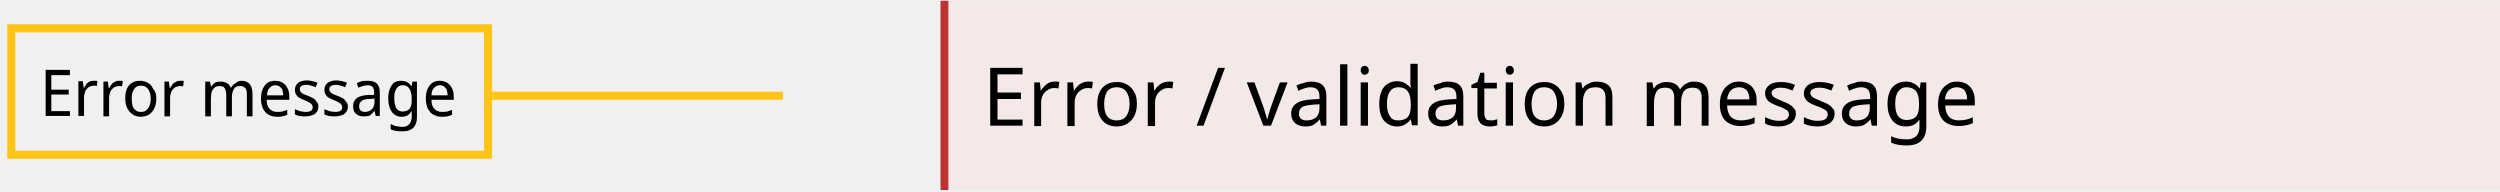
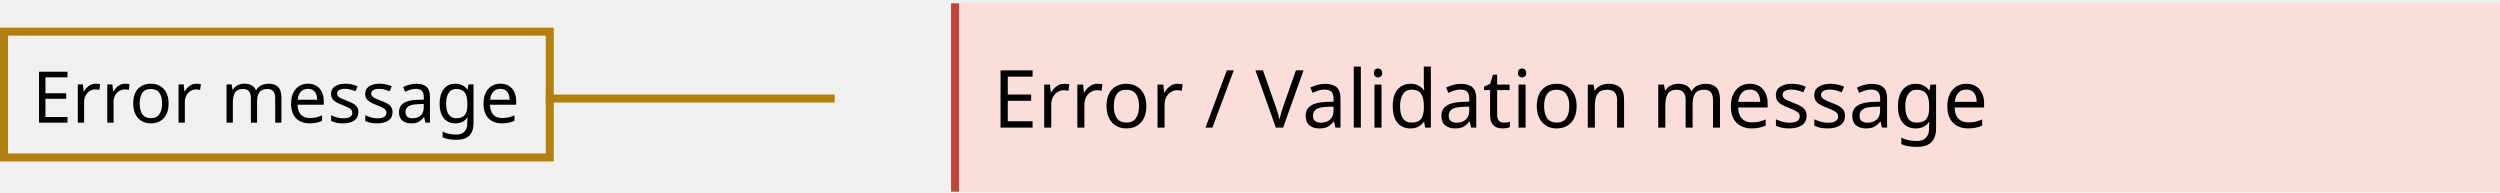
- <svg xmlns="http://www.w3.org/2000/svg" version="1.1" width="617" viewBox="0 0 618.8 47.4">
-   <style type="text/css">
- 	.st0{fill:#F3E9E8;}
- 	.st1{fill:#FFFFFF;filter:url(#Adobe_OpacityMaskFilter);}
- 	.st2{mask:url(#path-1-inside-1_8453_11847_00000083070528528670672380000011640734280883091610_);fill:#BC3331;}
- 	.st3{fill:none;stroke:#FFC418;stroke-width:2;}
- </style>
-   <path class="st0" d="M232.8,0.1h386v47h-386V0.1z" />
-   <path d="M253.1,31.1h-8V16.8h8v1.6h-6.2v4.5h5.8v1.6h-5.8v5.1h6.2V31.1z M261,20.2c0.2,0,0.4,0,0.6,0c0.2,0,0.4,0,0.6,0.1l-0.2,1.6 c-0.2,0-0.4-0.1-0.6-0.1c-0.2,0-0.4,0-0.6,0c-0.5,0-1.1,0.2-1.5,0.5c-0.5,0.3-0.9,0.7-1.2,1.3c-0.3,0.5-0.4,1.2-0.4,1.9v5.7H256 V20.4h1.4l0.2,2h0.1c0.3-0.6,0.8-1.1,1.3-1.5C259.6,20.4,260.2,20.2,261,20.2z M269.3,20.2c0.2,0,0.4,0,0.6,0c0.2,0,0.4,0,0.6,0.1 l-0.2,1.6c-0.2,0-0.4-0.1-0.6-0.1c-0.2,0-0.4,0-0.6,0c-0.5,0-1.1,0.2-1.5,0.5c-0.5,0.3-0.9,0.7-1.2,1.3c-0.3,0.5-0.4,1.2-0.4,1.9 v5.7h-1.8V20.4h1.4l0.2,2h0.1c0.3-0.6,0.8-1.1,1.3-1.5C267.9,20.4,268.5,20.2,269.3,20.2z M281.4,25.7c0,1.8-0.5,3.1-1.4,4.1 c-0.9,1-2.1,1.5-3.6,1.5c-0.9,0-1.8-0.2-2.5-0.6c-0.7-0.4-1.3-1.1-1.7-1.9c-0.4-0.8-0.6-1.9-0.6-3c0-1.8,0.4-3.1,1.3-4.1 c0.9-1,2.1-1.4,3.6-1.4c1,0,1.8,0.2,2.6,0.7c0.7,0.4,1.3,1.1,1.7,1.9C281.2,23.5,281.4,24.5,281.4,25.7z M273.3,25.7 c0,1.3,0.2,2.3,0.7,3c0.5,0.7,1.3,1.1,2.4,1.1c1.1,0,1.9-0.4,2.4-1.1c0.5-0.7,0.8-1.8,0.8-3s-0.3-2.3-0.8-3 c-0.5-0.7-1.3-1.1-2.4-1.1c-1.1,0-1.9,0.4-2.4,1.1C273.6,23.4,273.3,24.4,273.3,25.7z M289.2,20.2c0.2,0,0.4,0,0.6,0 c0.2,0,0.4,0,0.6,0.1l-0.2,1.6c-0.2,0-0.4-0.1-0.6-0.1c-0.2,0-0.4,0-0.6,0c-0.5,0-1.1,0.2-1.5,0.5c-0.5,0.3-0.9,0.7-1.2,1.3 c-0.3,0.5-0.4,1.2-0.4,1.9v5.7h-1.8V20.4h1.4l0.2,2h0.1c0.3-0.6,0.8-1.1,1.3-1.5S288.5,20.2,289.2,20.2z M303.2,16.8l-5.3,14.3h-1.7 l5.3-14.3H303.2z M312.7,31.1l-4.1-10.7h1.9l2.3,6.3c0.1,0.3,0.2,0.6,0.3,1s0.2,0.7,0.3,1c0.1,0.3,0.2,0.6,0.2,0.8h0.1 c0.1-0.2,0.1-0.5,0.2-0.8c0.1-0.3,0.2-0.7,0.3-1c0.1-0.4,0.2-0.7,0.3-1l2.3-6.3h1.9l-4.1,10.7H312.7z M324.5,20.2 c1.3,0,2.3,0.3,2.9,0.9c0.6,0.6,0.9,1.5,0.9,2.7v7.3h-1.3l-0.3-1.5h-0.1c-0.5,0.6-1,1-1.5,1.3c-0.5,0.3-1.2,0.4-2.1,0.4 c-1,0-1.8-0.3-2.4-0.8c-0.6-0.5-1-1.3-1-2.4c0-1.1,0.4-1.9,1.3-2.5c0.8-0.6,2.1-0.9,3.9-1l1.8-0.1V24c0-0.9-0.2-1.5-0.6-1.9 c-0.4-0.3-0.9-0.5-1.6-0.5c-0.6,0-1.1,0.1-1.6,0.3c-0.5,0.2-1,0.3-1.4,0.6l-0.5-1.3c0.5-0.3,1-0.5,1.7-0.6 C323.2,20.3,323.9,20.2,324.5,20.2z M325.1,25.9c-1.3,0.1-2.3,0.3-2.8,0.6c-0.5,0.4-0.8,0.9-0.8,1.6c0,0.6,0.2,1,0.5,1.3 c0.4,0.3,0.8,0.4,1.4,0.4c0.9,0,1.7-0.2,2.3-0.7c0.6-0.5,0.9-1.3,0.9-2.3v-1L325.1,25.9z M333.5,31.1h-1.8V15.9h1.8V31.1z M337.8,16.3c0.3,0,0.5,0.1,0.7,0.3c0.2,0.2,0.3,0.5,0.3,0.8c0,0.4-0.1,0.7-0.3,0.8c-0.2,0.2-0.4,0.3-0.7,0.3 c-0.3,0-0.5-0.1-0.7-0.3c-0.2-0.2-0.3-0.5-0.3-0.8c0-0.4,0.1-0.7,0.3-0.8C337.2,16.4,337.5,16.3,337.8,16.3z M338.6,20.4v10.7h-1.8 V20.4H338.6z M345.8,31.3c-1.3,0-2.4-0.5-3.2-1.4c-0.8-0.9-1.2-2.3-1.2-4.2c0-1.8,0.4-3.2,1.2-4.2c0.8-0.9,1.9-1.4,3.2-1.4 c0.8,0,1.5,0.2,2,0.5c0.5,0.3,1,0.7,1.3,1.1h0.1c0-0.2,0-0.4-0.1-0.8c0-0.3,0-0.6,0-0.8v-4.3h1.8v15.2h-1.4l-0.3-1.4h-0.1 c-0.3,0.5-0.7,0.8-1.3,1.2C347.3,31.1,346.7,31.3,345.8,31.3z M346.1,29.8c1.1,0,1.9-0.3,2.4-0.9c0.5-0.6,0.7-1.6,0.7-2.8v-0.3 c0-1.3-0.2-2.4-0.7-3.1c-0.4-0.7-1.3-1.1-2.4-1.1c-0.9,0-1.7,0.4-2.1,1.1c-0.5,0.7-0.7,1.8-0.7,3c0,1.3,0.2,2.3,0.7,3 C344.4,29.5,345.1,29.8,346.1,29.8z M358.4,20.2c1.3,0,2.3,0.3,2.9,0.9c0.6,0.6,0.9,1.5,0.9,2.7v7.3h-1.3l-0.3-1.5h-0.1 c-0.5,0.6-1,1-1.5,1.3c-0.5,0.3-1.2,0.4-2.1,0.4c-1,0-1.8-0.3-2.4-0.8c-0.6-0.5-1-1.3-1-2.4c0-1.1,0.4-1.9,1.3-2.5 c0.8-0.6,2.1-0.9,3.9-1l1.8-0.1V24c0-0.9-0.2-1.5-0.6-1.9c-0.4-0.3-0.9-0.5-1.6-0.5c-0.6,0-1.1,0.1-1.6,0.3c-0.5,0.2-1,0.3-1.4,0.6 l-0.5-1.3c0.5-0.3,1-0.5,1.7-0.6C357,20.3,357.7,20.2,358.4,20.2z M358.9,25.9c-1.3,0.1-2.3,0.3-2.8,0.6c-0.5,0.4-0.8,0.9-0.8,1.6 c0,0.6,0.2,1,0.5,1.3c0.4,0.3,0.8,0.4,1.4,0.4c0.9,0,1.7-0.2,2.3-0.7c0.6-0.5,0.9-1.3,0.9-2.3v-1L358.9,25.9z M369.1,29.8 c0.3,0,0.5,0,0.8-0.1c0.3-0.1,0.5-0.1,0.7-0.2V31c-0.2,0.1-0.5,0.2-0.8,0.2c-0.3,0.1-0.7,0.1-1,0.1c-0.6,0-1.1-0.1-1.6-0.3 c-0.5-0.2-0.8-0.5-1.1-1c-0.3-0.5-0.4-1.2-0.4-2v-6.2h-1.5v-0.8l1.5-0.7l0.7-2.3h1v2.5h3.1v1.4h-3.1v6.2c0,0.7,0.2,1.1,0.5,1.5 C368.2,29.7,368.6,29.8,369.1,29.8z M373.7,16.3c0.3,0,0.5,0.1,0.7,0.3c0.2,0.2,0.3,0.5,0.3,0.8c0,0.4-0.1,0.7-0.3,0.8 c-0.2,0.2-0.4,0.3-0.7,0.3c-0.3,0-0.5-0.1-0.7-0.3c-0.2-0.2-0.3-0.5-0.3-0.8c0-0.4,0.1-0.7,0.3-0.8 C373.1,16.4,373.4,16.3,373.7,16.3z M374.5,20.4v10.7h-1.8V20.4H374.5z M387.2,25.7c0,1.8-0.5,3.1-1.4,4.1c-0.9,1-2.1,1.5-3.6,1.5 c-0.9,0-1.8-0.2-2.5-0.6c-0.7-0.4-1.3-1.1-1.7-1.9c-0.4-0.8-0.6-1.9-0.6-3c0-1.8,0.4-3.1,1.3-4.1c0.9-1,2.1-1.4,3.6-1.4 c1,0,1.8,0.2,2.6,0.7c0.7,0.4,1.3,1.1,1.7,1.9C387,23.5,387.2,24.5,387.2,25.7z M379.1,25.7c0,1.3,0.2,2.3,0.7,3 c0.5,0.7,1.3,1.1,2.4,1.1c1.1,0,1.9-0.4,2.4-1.1c0.5-0.7,0.8-1.8,0.8-3s-0.3-2.3-0.8-3c-0.5-0.7-1.3-1.1-2.4-1.1 c-1.1,0-1.9,0.4-2.4,1.1C379.4,23.4,379.1,24.4,379.1,25.7z M395.2,20.2c1.3,0,2.2,0.3,2.9,0.9c0.7,0.6,1,1.6,1,3v7h-1.7v-6.9 c0-1.7-0.8-2.6-2.4-2.6c-1.2,0-2,0.3-2.5,1s-0.7,1.6-0.7,2.9v5.6H390V20.4h1.4l0.3,1.5h0.1c0.3-0.6,0.8-1,1.4-1.2 C393.9,20.3,394.5,20.2,395.2,20.2z M419.3,20.2c1.2,0,2.1,0.3,2.7,0.9c0.6,0.6,0.9,1.6,0.9,3v7h-1.7v-6.9c0-1.7-0.7-2.5-2.2-2.5 c-1,0-1.8,0.3-2.2,0.9c-0.4,0.6-0.7,1.5-0.7,2.6v5.9h-1.7v-6.9c0-1.7-0.7-2.5-2.2-2.5c-1.1,0-1.8,0.3-2.2,1 c-0.4,0.7-0.6,1.6-0.6,2.9v5.6h-1.8V20.4h1.4l0.3,1.5h0.1c0.3-0.6,0.8-1,1.3-1.2c0.6-0.3,1.2-0.4,1.8-0.4c1.7,0,2.8,0.6,3.3,1.8h0.1 c0.4-0.6,0.8-1.1,1.5-1.4C418,20.3,418.6,20.2,419.3,20.2z M430.4,20.2c0.9,0,1.7,0.2,2.4,0.6c0.7,0.4,1.2,1,1.5,1.7 c0.4,0.7,0.5,1.6,0.5,2.5v1.1h-7.3c0,1.2,0.3,2.1,0.9,2.8c0.6,0.6,1.4,0.9,2.5,0.9c0.7,0,1.3-0.1,1.8-0.2c0.5-0.1,1.1-0.3,1.6-0.6 v1.5c-0.5,0.2-1.1,0.4-1.6,0.5c-0.5,0.1-1.2,0.2-1.9,0.2c-1,0-1.9-0.2-2.7-0.6c-0.8-0.4-1.4-1-1.8-1.8c-0.4-0.8-0.6-1.8-0.6-3 c0-1.2,0.2-2.2,0.6-3c0.4-0.8,1-1.5,1.7-1.9C428.6,20.4,429.5,20.2,430.4,20.2z M430.4,21.6c-0.8,0-1.5,0.3-2,0.8 c-0.5,0.5-0.8,1.3-0.9,2.2h5.5c0-0.9-0.2-1.6-0.6-2.2C431.9,21.9,431.3,21.6,430.4,21.6z M444.5,28.1c0,1-0.4,1.8-1.2,2.4 c-0.8,0.5-1.8,0.8-3.1,0.8c-0.7,0-1.4-0.1-1.9-0.2c-0.5-0.1-1-0.3-1.4-0.5V29c0.4,0.2,0.9,0.4,1.5,0.6c0.6,0.2,1.2,0.3,1.9,0.3 c0.9,0,1.5-0.1,1.9-0.4c0.4-0.3,0.6-0.7,0.6-1.2c0-0.3-0.1-0.5-0.2-0.7c-0.1-0.2-0.4-0.4-0.8-0.6c-0.4-0.2-0.9-0.5-1.6-0.7 c-0.7-0.3-1.3-0.5-1.8-0.8c-0.5-0.3-0.9-0.6-1.1-1c-0.3-0.4-0.4-0.9-0.4-1.4c0-0.9,0.4-1.6,1.1-2.1c0.7-0.5,1.7-0.7,2.9-0.7 c0.7,0,1.3,0.1,1.8,0.2c0.6,0.1,1.1,0.3,1.6,0.5l-0.6,1.4c-0.5-0.2-0.9-0.3-1.4-0.5c-0.5-0.1-1-0.2-1.5-0.2c-0.7,0-1.3,0.1-1.7,0.4 c-0.4,0.2-0.6,0.5-0.6,0.9c0,0.3,0.1,0.5,0.3,0.8c0.2,0.2,0.5,0.4,0.9,0.6c0.4,0.2,1,0.4,1.6,0.7c0.7,0.3,1.3,0.5,1.7,0.8 c0.5,0.3,0.8,0.6,1.1,1C444.4,27.1,444.5,27.6,444.5,28.1z M454.1,28.1c0,1-0.4,1.8-1.2,2.4c-0.8,0.5-1.8,0.8-3.1,0.8 c-0.7,0-1.4-0.1-1.9-0.2c-0.5-0.1-1-0.3-1.4-0.5V29c0.4,0.2,0.9,0.4,1.5,0.6c0.6,0.2,1.2,0.3,1.9,0.3c0.9,0,1.5-0.1,1.9-0.4 c0.4-0.3,0.6-0.7,0.6-1.2c0-0.3-0.1-0.5-0.2-0.7c-0.1-0.2-0.4-0.4-0.8-0.6c-0.4-0.2-0.9-0.5-1.6-0.7c-0.7-0.3-1.3-0.5-1.8-0.8 c-0.5-0.3-0.9-0.6-1.1-1c-0.3-0.4-0.4-0.9-0.4-1.4c0-0.9,0.4-1.6,1.1-2.1c0.7-0.5,1.7-0.7,2.9-0.7c0.7,0,1.3,0.1,1.8,0.2 c0.6,0.1,1.1,0.3,1.6,0.5l-0.6,1.4c-0.5-0.2-0.9-0.3-1.4-0.5c-0.5-0.1-1-0.2-1.5-0.2c-0.7,0-1.3,0.1-1.7,0.4 c-0.4,0.2-0.6,0.5-0.6,0.9c0,0.3,0.1,0.5,0.3,0.8c0.2,0.2,0.5,0.4,0.9,0.6c0.4,0.2,1,0.4,1.6,0.7c0.7,0.3,1.3,0.5,1.7,0.8 c0.5,0.3,0.8,0.6,1.1,1C454,27.1,454.1,27.6,454.1,28.1z M460.8,20.2c1.3,0,2.3,0.3,2.9,0.9s0.9,1.5,0.9,2.7v7.3h-1.3l-0.3-1.5h-0.1 c-0.5,0.6-1,1-1.5,1.3c-0.5,0.3-1.2,0.4-2.1,0.4c-1,0-1.8-0.3-2.4-0.8c-0.6-0.5-1-1.3-1-2.4c0-1.1,0.4-1.9,1.3-2.5 c0.8-0.6,2.1-0.9,3.9-1l1.8-0.1V24c0-0.9-0.2-1.5-0.6-1.9c-0.4-0.3-0.9-0.5-1.6-0.5c-0.6,0-1.1,0.1-1.6,0.3c-0.5,0.2-1,0.3-1.4,0.6 l-0.5-1.3c0.5-0.3,1-0.5,1.7-0.6C459.4,20.3,460.1,20.2,460.8,20.2z M461.3,25.9c-1.3,0.1-2.3,0.3-2.8,0.6c-0.5,0.4-0.8,0.9-0.8,1.6 c0,0.6,0.2,1,0.5,1.3c0.4,0.3,0.8,0.4,1.4,0.4c0.9,0,1.7-0.2,2.3-0.7c0.6-0.5,0.9-1.3,0.9-2.3v-1L461.3,25.9z M471.7,20.2 c0.7,0,1.3,0.1,1.9,0.4c0.6,0.3,1.1,0.7,1.5,1.2h0.1l0.2-1.4h1.4v10.9c0,1.5-0.4,2.7-1.2,3.5c-0.8,0.8-2,1.2-3.6,1.2 c-1.6,0-2.9-0.2-3.9-0.7v-1.6c1.1,0.6,2.4,0.8,4,0.8c0.9,0,1.6-0.3,2.2-0.8c0.5-0.5,0.8-1.3,0.8-2.2V31c0-0.2,0-0.4,0-0.7 c0-0.3,0-0.5,0-0.6H475c-0.7,1.1-1.8,1.6-3.3,1.6c-1.4,0-2.5-0.5-3.3-1.5c-0.8-1-1.2-2.3-1.2-4.1c0-1.7,0.4-3.1,1.2-4.1 C469.3,20.7,470.3,20.2,471.7,20.2z M471.9,21.6c-0.9,0-1.6,0.4-2.1,1.1c-0.5,0.7-0.7,1.7-0.7,3s0.2,2.3,0.7,3c0.5,0.7,1.2,1,2.1,1 c1.1,0,1.9-0.3,2.4-0.9c0.5-0.6,0.7-1.5,0.7-2.8v-0.4c0-1.5-0.3-2.5-0.8-3.1C473.8,22,473,21.6,471.9,21.6z M484.4,20.2 c0.9,0,1.7,0.2,2.4,0.6c0.7,0.4,1.2,1,1.5,1.7c0.4,0.7,0.5,1.6,0.5,2.5v1.1h-7.3c0,1.2,0.3,2.1,0.9,2.8c0.6,0.6,1.4,0.9,2.5,0.9 c0.7,0,1.3-0.1,1.8-0.2c0.5-0.1,1.1-0.3,1.6-0.6v1.5c-0.5,0.2-1.1,0.4-1.6,0.5c-0.5,0.1-1.2,0.2-1.9,0.2c-1,0-1.9-0.2-2.7-0.6 c-0.8-0.4-1.4-1-1.8-1.8c-0.4-0.8-0.6-1.8-0.6-3c0-1.2,0.2-2.2,0.6-3c0.4-0.8,1-1.5,1.7-1.9C482.6,20.4,483.4,20.2,484.4,20.2z M484.3,21.6c-0.8,0-1.5,0.3-2,0.8c-0.5,0.5-0.8,1.3-0.9,2.2h5.5c0-0.9-0.2-1.6-0.6-2.2C485.9,21.9,485.2,21.6,484.3,21.6z" />
-   <defs>
-     <filter id="Adobe_OpacityMaskFilter" filterUnits="userSpaceOnUse" x="230.8" y="0.1" width="4" height="47">
-       <feColorMatrix type="matrix" values="1 0 0 0 0  0 1 0 0 0  0 0 1 0 0  0 0 0 1 0" />
-     </filter>
-   </defs>
-   <mask maskUnits="userSpaceOnUse" x="230.8" y="0.1" width="4" height="47" id="path-1-inside-1_8453_11847_00000083070528528670672380000011640734280883091610_">
-     <path class="st1" d="M232.8,0.1h386v47h-386V0.1z" />
+ <svg xmlns="http://www.w3.org/2000/svg" width="623" height="48" viewBox="0 0 623 48" fill="none">
+   <mask id="path-1-inside-1_8767_38615" fill="white">
+     <path d="M237 0.8H623V47.8H237V0.8Z" />
  </mask>
-   <path class="st2" d="M234.8,47.1v-47h-4v47H234.8z" />
-   <path d="M17.3,28.7h-6V17.3h6v1.3h-4.6v3.6H17v1.2h-4.3v4.1h4.6V28.7z M23.2,20c0.1,0,0.3,0,0.5,0c0.2,0,0.3,0,0.4,0.1L24,21.3 c-0.1,0-0.3-0.1-0.4-0.1c-0.1,0-0.3,0-0.4,0c-0.3,0-0.6,0.1-0.9,0.2c-0.3,0.1-0.5,0.3-0.8,0.6c-0.2,0.2-0.4,0.5-0.5,0.9 s-0.2,0.7-0.2,1.2v4.6h-1.4v-8.6h1.1l0.2,1.6h0.1c0.2-0.3,0.4-0.6,0.6-0.9c0.2-0.3,0.5-0.5,0.8-0.6C22.5,20,22.9,20,23.2,20z M29.5,20c0.1,0,0.3,0,0.5,0c0.2,0,0.3,0,0.4,0.1l-0.2,1.3c-0.1,0-0.3-0.1-0.4-0.1c-0.1,0-0.3,0-0.4,0c-0.3,0-0.6,0.1-0.9,0.2 c-0.3,0.1-0.5,0.3-0.8,0.6c-0.2,0.2-0.4,0.5-0.5,0.9c-0.1,0.4-0.2,0.7-0.2,1.2v4.6h-1.4v-8.6h1.1l0.2,1.6H27 c0.2-0.3,0.4-0.6,0.6-0.9c0.2-0.3,0.5-0.5,0.8-0.6C28.8,20,29.1,20,29.5,20z M38.7,24.4c0,0.7-0.1,1.3-0.3,1.9 c-0.2,0.5-0.4,1-0.8,1.4c-0.3,0.4-0.7,0.7-1.2,0.9c-0.5,0.2-1,0.3-1.6,0.3c-0.5,0-1-0.1-1.5-0.3c-0.4-0.2-0.8-0.5-1.2-0.9 c-0.3-0.4-0.6-0.8-0.8-1.4c-0.2-0.6-0.3-1.2-0.3-1.9c0-0.9,0.1-1.7,0.4-2.4c0.3-0.7,0.7-1.2,1.3-1.5c0.6-0.4,1.2-0.5,2-0.5 c0.7,0,1.4,0.2,1.9,0.5c0.6,0.3,1,0.8,1.3,1.5C38.5,22.6,38.7,23.4,38.7,24.4z M32.6,24.4c0,0.7,0.1,1.3,0.2,1.8 c0.2,0.5,0.4,0.9,0.8,1.1c0.3,0.3,0.8,0.4,1.3,0.4s1-0.1,1.3-0.4c0.3-0.3,0.6-0.6,0.8-1.1c0.2-0.5,0.3-1.1,0.3-1.8 c0-0.7-0.1-1.3-0.3-1.7c-0.2-0.5-0.4-0.8-0.8-1.1c-0.3-0.3-0.8-0.4-1.3-0.4c-0.8,0-1.4,0.3-1.7,0.9C32.8,22.6,32.6,23.4,32.6,24.4z M44.6,20c0.1,0,0.3,0,0.5,0c0.2,0,0.3,0,0.4,0.1l-0.2,1.3c-0.1,0-0.3-0.1-0.4-0.1c-0.1,0-0.3,0-0.4,0c-0.3,0-0.6,0.1-0.9,0.2 c-0.3,0.1-0.5,0.3-0.8,0.6c-0.2,0.2-0.4,0.5-0.5,0.9c-0.1,0.4-0.2,0.7-0.2,1.2v4.6h-1.4v-8.6h1.1l0.2,1.6h0.1 c0.2-0.3,0.4-0.6,0.6-0.9c0.2-0.3,0.5-0.5,0.8-0.6C43.9,20,44.2,20,44.6,20z M59.8,20c0.9,0,1.6,0.3,2,0.8c0.4,0.5,0.7,1.3,0.7,2.4 v5.6h-1.4v-5.5c0-0.7-0.1-1.2-0.4-1.5c-0.3-0.3-0.7-0.5-1.2-0.5c-0.8,0-1.3,0.2-1.6,0.7c-0.3,0.5-0.5,1.2-0.5,2.1v4.7H56v-5.5 c0-0.4-0.1-0.8-0.2-1.1c-0.1-0.3-0.3-0.5-0.5-0.7c-0.2-0.1-0.5-0.2-0.9-0.2c-0.5,0-1,0.1-1.3,0.4c-0.3,0.2-0.5,0.6-0.7,1 c-0.1,0.5-0.2,1-0.2,1.7v4.4h-1.4v-8.6H52l0.2,1.2h0.1c0.2-0.3,0.4-0.5,0.6-0.7c0.2-0.2,0.5-0.4,0.8-0.4c0.3-0.1,0.6-0.1,0.9-0.1 c0.6,0,1.1,0.1,1.6,0.4c0.4,0.2,0.7,0.6,0.9,1.1h0.1c0.3-0.5,0.6-0.9,1.1-1.1C58.8,20.1,59.3,20,59.8,20z M68.2,20 c0.7,0,1.3,0.2,1.8,0.5c0.5,0.3,0.9,0.8,1.2,1.4c0.3,0.6,0.4,1.3,0.4,2v0.8H66c0,1,0.2,1.7,0.7,2.2c0.4,0.5,1.1,0.8,1.8,0.8 c0.5,0,1,0,1.4-0.1c0.4-0.1,0.8-0.3,1.2-0.4v1.2c-0.4,0.2-0.8,0.3-1.2,0.4c-0.4,0.1-0.9,0.1-1.4,0.1c-0.8,0-1.4-0.2-2-0.5 c-0.6-0.3-1-0.8-1.4-1.5c-0.3-0.7-0.5-1.5-0.5-2.4c0-0.9,0.1-1.7,0.4-2.4c0.3-0.7,0.7-1.2,1.2-1.6C66.8,20.1,67.4,20,68.2,20z M68.2,21.1c-0.6,0-1.1,0.2-1.5,0.7c-0.4,0.4-0.6,1-0.6,1.8h4c0-0.5-0.1-0.9-0.2-1.3c-0.1-0.4-0.4-0.6-0.6-0.8 C68.9,21.2,68.6,21.1,68.2,21.1z M78.8,26.3c0,0.6-0.1,1-0.4,1.4c-0.3,0.4-0.6,0.7-1.1,0.8c-0.5,0.2-1.1,0.3-1.7,0.3 c-0.6,0-1.1,0-1.5-0.1c-0.4-0.1-0.8-0.2-1.1-0.4V27c0.3,0.2,0.7,0.3,1.2,0.5c0.5,0.1,0.9,0.2,1.4,0.2c0.7,0,1.1-0.1,1.4-0.3 c0.3-0.2,0.4-0.5,0.4-0.9c0-0.2-0.1-0.4-0.2-0.6c-0.1-0.2-0.3-0.3-0.6-0.5c-0.3-0.2-0.7-0.4-1.2-0.6c-0.5-0.2-1-0.4-1.3-0.6 c-0.4-0.2-0.6-0.5-0.8-0.8c-0.2-0.3-0.3-0.7-0.3-1.2c0-0.7,0.3-1.3,0.8-1.7c0.6-0.4,1.3-0.6,2.2-0.6c0.5,0,0.9,0.1,1.4,0.2 c0.4,0.1,0.8,0.2,1.2,0.4l-0.5,1.1c-0.2-0.1-0.5-0.2-0.7-0.3c-0.2-0.1-0.5-0.1-0.8-0.2c-0.2-0.1-0.5-0.1-0.8-0.1 c-0.5,0-0.9,0.1-1.2,0.3c-0.3,0.2-0.4,0.4-0.4,0.8c0,0.2,0.1,0.4,0.2,0.6c0.1,0.2,0.3,0.3,0.6,0.5c0.3,0.2,0.7,0.3,1.2,0.5 c0.5,0.2,0.9,0.4,1.3,0.6c0.4,0.2,0.6,0.5,0.8,0.8C78.7,25.5,78.8,25.9,78.8,26.3z M86.1,26.3c0,0.6-0.1,1-0.4,1.4 c-0.3,0.4-0.6,0.7-1.1,0.8c-0.5,0.2-1.1,0.3-1.7,0.3c-0.6,0-1.1,0-1.5-0.1c-0.4-0.1-0.8-0.2-1.1-0.4V27c0.3,0.2,0.7,0.3,1.2,0.5 c0.5,0.1,0.9,0.2,1.4,0.2c0.7,0,1.1-0.1,1.4-0.3c0.3-0.2,0.4-0.5,0.4-0.9c0-0.2-0.1-0.4-0.2-0.6c-0.1-0.2-0.3-0.3-0.6-0.5 c-0.3-0.2-0.7-0.4-1.2-0.6c-0.5-0.2-1-0.4-1.3-0.6c-0.4-0.2-0.6-0.5-0.8-0.8c-0.2-0.3-0.3-0.7-0.3-1.2c0-0.7,0.3-1.3,0.8-1.7 c0.6-0.4,1.3-0.6,2.2-0.6c0.5,0,0.9,0.1,1.4,0.2c0.4,0.1,0.8,0.2,1.2,0.4l-0.5,1.1c-0.2-0.1-0.5-0.2-0.7-0.3 c-0.2-0.1-0.5-0.1-0.8-0.2c-0.2-0.1-0.5-0.1-0.8-0.1c-0.5,0-0.9,0.1-1.2,0.3c-0.3,0.2-0.4,0.4-0.4,0.8c0,0.2,0.1,0.4,0.2,0.6 c0.1,0.2,0.3,0.3,0.6,0.5c0.3,0.2,0.7,0.3,1.2,0.5c0.5,0.2,0.9,0.4,1.3,0.6c0.4,0.2,0.6,0.5,0.8,0.8C86,25.5,86.1,25.9,86.1,26.3z M91.1,20c1,0,1.7,0.2,2.2,0.7c0.5,0.5,0.7,1.2,0.7,2.2v5.8h-1l-0.3-1.2h-0.1c-0.2,0.3-0.5,0.6-0.7,0.8c-0.2,0.2-0.5,0.4-0.8,0.4 c-0.3,0.1-0.7,0.1-1.2,0.1c-0.5,0-0.9-0.1-1.3-0.3c-0.4-0.2-0.7-0.5-0.9-0.8c-0.2-0.4-0.3-0.9-0.3-1.4c0-0.9,0.3-1.5,0.9-2 c0.6-0.5,1.6-0.7,2.9-0.8l1.4,0V23c0-0.7-0.1-1.2-0.4-1.5c-0.3-0.3-0.7-0.4-1.2-0.4c-0.4,0-0.8,0.1-1.2,0.2 c-0.4,0.1-0.7,0.3-1.1,0.4l-0.4-1.1c0.4-0.2,0.8-0.4,1.3-0.5C90,20,90.6,20,91.1,20z M91.5,24.5c-1,0-1.7,0.2-2,0.5 c-0.4,0.3-0.6,0.7-0.6,1.3c0,0.5,0.1,0.8,0.4,1.1c0.3,0.2,0.6,0.3,1,0.3c0.7,0,1.2-0.2,1.7-0.6c0.4-0.4,0.7-1,0.7-1.9v-0.8 L91.5,24.5z M99.3,20c0.5,0,1,0.1,1.4,0.3c0.4,0.2,0.8,0.5,1.1,1h0.1l0.2-1.1h1.1v8.7c0,0.8-0.1,1.5-0.4,2c-0.3,0.6-0.7,1-1.2,1.2 c-0.5,0.3-1.2,0.4-2,0.4c-0.6,0-1.1,0-1.6-0.1c-0.5-0.1-0.9-0.2-1.3-0.4v-1.3c0.3,0.1,0.6,0.3,0.9,0.4c0.3,0.1,0.7,0.2,1,0.2 c0.4,0.1,0.7,0.1,1.1,0.1c0.7,0,1.2-0.2,1.6-0.7c0.4-0.4,0.6-1,0.6-1.8v-0.3c0-0.1,0-0.3,0-0.5c0-0.2,0-0.4,0-0.5h-0.1 c-0.3,0.4-0.6,0.8-1,1c-0.4,0.2-0.9,0.3-1.4,0.3c-1,0-1.8-0.4-2.4-1.2c-0.6-0.8-0.9-1.9-0.9-3.3c0-0.9,0.1-1.7,0.4-2.4 c0.3-0.7,0.6-1.2,1.1-1.6C98.1,20.1,98.7,20,99.3,20z M99.6,21.1c-0.4,0-0.8,0.1-1.1,0.4c-0.3,0.3-0.5,0.6-0.7,1.1 c-0.2,0.5-0.2,1.1-0.2,1.8c0,1.1,0.2,1.9,0.5,2.4c0.4,0.6,0.9,0.8,1.6,0.8c0.4,0,0.7-0.1,1-0.2c0.3-0.1,0.5-0.3,0.7-0.5 c0.2-0.2,0.3-0.6,0.4-0.9c0.1-0.4,0.1-0.8,0.1-1.3v-0.3c0-0.8-0.1-1.4-0.3-1.9c-0.2-0.5-0.4-0.8-0.8-1.1 C100.5,21.2,100.1,21.1,99.6,21.1z M108.9,20c0.7,0,1.3,0.2,1.8,0.5c0.5,0.3,0.9,0.8,1.2,1.4c0.3,0.6,0.4,1.3,0.4,2v0.8h-5.5 c0,1,0.2,1.7,0.7,2.2c0.4,0.5,1.1,0.8,1.8,0.8c0.5,0,1,0,1.4-0.1c0.4-0.1,0.8-0.3,1.2-0.4v1.2c-0.4,0.2-0.8,0.3-1.2,0.4 c-0.4,0.1-0.9,0.1-1.4,0.1c-0.8,0-1.4-0.2-2-0.5c-0.6-0.3-1-0.8-1.4-1.5c-0.3-0.7-0.5-1.5-0.5-2.4c0-0.9,0.1-1.7,0.4-2.4 c0.3-0.7,0.7-1.2,1.2-1.6C107.6,20.1,108.2,20,108.9,20z M108.9,21.1c-0.6,0-1.1,0.2-1.5,0.7c-0.4,0.4-0.6,1-0.6,1.8h4 c0-0.5-0.1-0.9-0.2-1.3c-0.1-0.4-0.4-0.6-0.6-0.8C109.7,21.2,109.3,21.1,108.9,21.1z" />
-   <rect x="2.8" y="7" class="st3" width="118" height="31.3" />
-   <line class="st3" x1="193.8" y1="23.7" x2="121.8" y2="23.7" />
+   <path d="M237 0.8H623V47.8H237V0.8Z" fill="#FBDDDA" />
+   <path d="M257.318 31.8H249.338V17.52H257.318V19.1H251.138V23.56H256.958V25.12H251.138V30.22H257.318V31.8ZM265.212 20.88C265.412 20.88 265.625 20.893 265.852 20.92C266.092 20.933 266.298 20.96 266.472 21L266.252 22.62C266.078 22.58 265.885 22.547 265.672 22.52C265.472 22.493 265.278 22.48 265.092 22.48C264.545 22.48 264.032 22.633 263.552 22.94C263.072 23.233 262.685 23.653 262.392 24.2C262.112 24.733 261.972 25.36 261.972 26.08V31.8H260.212V21.08H261.652L261.852 23.04H261.932C262.278 22.453 262.725 21.947 263.272 21.52C263.818 21.093 264.465 20.88 265.212 20.88ZM273.473 20.88C273.673 20.88 273.887 20.893 274.113 20.92C274.353 20.933 274.56 20.96 274.733 21L274.513 22.62C274.34 22.58 274.147 22.547 273.933 22.52C273.733 22.493 273.54 22.48 273.353 22.48C272.807 22.48 272.293 22.633 271.813 22.94C271.333 23.233 270.947 23.653 270.653 24.2C270.373 24.733 270.233 25.36 270.233 26.08V31.8H268.473V21.08H269.913L270.113 23.04H270.193C270.54 22.453 270.987 21.947 271.533 21.52C272.08 21.093 272.727 20.88 273.473 20.88ZM285.665 26.42C285.665 28.193 285.211 29.567 284.305 30.54C283.411 31.513 282.198 32 280.665 32C279.718 32 278.871 31.787 278.125 31.36C277.391 30.92 276.811 30.287 276.385 29.46C275.958 28.62 275.745 27.607 275.745 26.42C275.745 24.646 276.191 23.28 277.085 22.32C277.978 21.36 279.191 20.88 280.725 20.88C281.698 20.88 282.551 21.1 283.285 21.54C284.031 21.966 284.611 22.593 285.025 23.42C285.451 24.233 285.665 25.233 285.665 26.42ZM277.565 26.42C277.565 27.686 277.811 28.693 278.305 29.44C278.811 30.173 279.611 30.54 280.705 30.54C281.785 30.54 282.578 30.173 283.085 29.44C283.591 28.693 283.845 27.686 283.845 26.42C283.845 25.153 283.591 24.16 283.085 23.44C282.578 22.72 281.778 22.36 280.685 22.36C279.591 22.36 278.798 22.72 278.305 23.44C277.811 24.16 277.565 25.153 277.565 26.42ZM293.454 20.88C293.654 20.88 293.867 20.893 294.094 20.92C294.334 20.933 294.541 20.96 294.714 21L294.494 22.62C294.321 22.58 294.127 22.547 293.914 22.52C293.714 22.493 293.521 22.48 293.334 22.48C292.787 22.48 292.274 22.633 291.794 22.94C291.314 23.233 290.927 23.653 290.634 24.2C290.354 24.733 290.214 25.36 290.214 26.08V31.8H288.454V21.08H289.894L290.094 23.04H290.174C290.521 22.453 290.967 21.947 291.514 21.52C292.061 21.093 292.707 20.88 293.454 20.88ZM307.451 17.52L302.131 31.8H300.411L305.731 17.52H307.451ZM324.848 17.52L319.748 31.8H317.948L312.848 17.52H314.728L317.948 26.68C318.161 27.267 318.341 27.82 318.488 28.34C318.634 28.846 318.754 29.333 318.848 29.8C318.941 29.333 319.061 28.84 319.208 28.32C319.354 27.8 319.534 27.24 319.748 26.64L322.948 17.52H324.848ZM330.209 20.9C331.516 20.9 332.483 21.186 333.109 21.76C333.736 22.333 334.049 23.247 334.049 24.5V31.8H332.769L332.429 30.28H332.349C331.883 30.866 331.389 31.3 330.869 31.58C330.363 31.86 329.656 32 328.749 32C327.776 32 326.969 31.747 326.329 31.24C325.689 30.72 325.369 29.913 325.369 28.82C325.369 27.753 325.789 26.933 326.629 26.36C327.469 25.773 328.763 25.453 330.509 25.4L332.329 25.34V24.7C332.329 23.806 332.136 23.186 331.749 22.84C331.363 22.493 330.816 22.32 330.109 22.32C329.549 22.32 329.016 22.407 328.509 22.58C328.003 22.74 327.529 22.927 327.089 23.14L326.549 21.82C327.016 21.567 327.569 21.353 328.209 21.18C328.849 20.993 329.516 20.9 330.209 20.9ZM330.729 26.62C329.396 26.673 328.469 26.887 327.949 27.26C327.443 27.633 327.189 28.16 327.189 28.84C327.189 29.44 327.369 29.88 327.729 30.16C328.103 30.44 328.576 30.58 329.149 30.58C330.056 30.58 330.809 30.333 331.409 29.84C332.009 29.333 332.309 28.56 332.309 27.52V26.56L330.729 26.62ZM339.12 31.8H337.36V16.6H339.12V31.8ZM343.416 17.06C343.683 17.06 343.916 17.153 344.116 17.34C344.33 17.513 344.436 17.793 344.436 18.18C344.436 18.553 344.33 18.833 344.116 19.02C343.916 19.206 343.683 19.3 343.416 19.3C343.123 19.3 342.876 19.206 342.676 19.02C342.476 18.833 342.376 18.553 342.376 18.18C342.376 17.793 342.476 17.513 342.676 17.34C342.876 17.153 343.123 17.06 343.416 17.06ZM344.276 21.08V31.8H342.516V21.08H344.276ZM351.473 32C350.139 32 349.073 31.54 348.273 30.62C347.473 29.686 347.073 28.3 347.073 26.46C347.073 24.62 347.473 23.233 348.273 22.3C349.086 21.353 350.159 20.88 351.493 20.88C352.319 20.88 352.993 21.033 353.513 21.34C354.046 21.646 354.479 22.02 354.813 22.46H354.933C354.919 22.287 354.893 22.033 354.853 21.7C354.826 21.353 354.813 21.08 354.813 20.88V16.6H356.573V31.8H355.153L354.893 30.36H354.813C354.493 30.813 354.066 31.2 353.533 31.52C352.999 31.84 352.313 32 351.473 32ZM351.753 30.54C352.886 30.54 353.679 30.233 354.133 29.62C354.599 28.993 354.833 28.053 354.833 26.8V26.48C354.833 25.146 354.613 24.127 354.173 23.42C353.733 22.7 352.919 22.34 351.733 22.34C350.786 22.34 350.073 22.72 349.593 23.48C349.126 24.227 348.893 25.233 348.893 26.5C348.893 27.78 349.126 28.773 349.593 29.48C350.073 30.186 350.793 30.54 351.753 30.54ZM364.037 20.9C365.344 20.9 366.311 21.186 366.937 21.76C367.564 22.333 367.877 23.247 367.877 24.5V31.8H366.597L366.257 30.28H366.177C365.711 30.866 365.217 31.3 364.697 31.58C364.191 31.86 363.484 32 362.577 32C361.604 32 360.797 31.747 360.157 31.24C359.517 30.72 359.197 29.913 359.197 28.82C359.197 27.753 359.617 26.933 360.457 26.36C361.297 25.773 362.591 25.453 364.337 25.4L366.157 25.34V24.7C366.157 23.806 365.964 23.186 365.577 22.84C365.191 22.493 364.644 22.32 363.937 22.32C363.377 22.32 362.844 22.407 362.337 22.58C361.831 22.74 361.357 22.927 360.917 23.14L360.377 21.82C360.844 21.567 361.397 21.353 362.037 21.18C362.677 20.993 363.344 20.9 364.037 20.9ZM364.557 26.62C363.224 26.673 362.297 26.887 361.777 27.26C361.271 27.633 361.017 28.16 361.017 28.84C361.017 29.44 361.197 29.88 361.557 30.16C361.931 30.44 362.404 30.58 362.977 30.58C363.884 30.58 364.637 30.333 365.237 29.84C365.837 29.333 366.137 28.56 366.137 27.52V26.56L364.557 26.62ZM374.768 30.56C375.035 30.56 375.308 30.54 375.588 30.5C375.868 30.447 376.095 30.393 376.268 30.34V31.68C376.082 31.773 375.815 31.846 375.468 31.9C375.122 31.966 374.788 32 374.468 32C373.908 32 373.388 31.907 372.908 31.72C372.442 31.52 372.062 31.18 371.768 30.7C371.475 30.22 371.328 29.547 371.328 28.68V22.44H369.808V21.6L371.348 20.9L372.048 18.62H373.088V21.08H376.188V22.44H373.088V28.64C373.088 29.293 373.242 29.78 373.548 30.1C373.868 30.407 374.275 30.56 374.768 30.56ZM379.315 17.06C379.582 17.06 379.815 17.153 380.015 17.34C380.228 17.513 380.335 17.793 380.335 18.18C380.335 18.553 380.228 18.833 380.015 19.02C379.815 19.206 379.582 19.3 379.315 19.3C379.022 19.3 378.775 19.206 378.575 19.02C378.375 18.833 378.275 18.553 378.275 18.18C378.275 17.793 378.375 17.513 378.575 17.34C378.775 17.153 379.022 17.06 379.315 17.06ZM380.175 21.08V31.8H378.415V21.08H380.175ZM392.891 26.42C392.891 28.193 392.438 29.567 391.531 30.54C390.638 31.513 389.424 32 387.891 32C386.944 32 386.098 31.787 385.351 31.36C384.618 30.92 384.038 30.287 383.611 29.46C383.184 28.62 382.971 27.607 382.971 26.42C382.971 24.646 383.418 23.28 384.311 22.32C385.204 21.36 386.418 20.88 387.951 20.88C388.924 20.88 389.778 21.1 390.511 21.54C391.258 21.966 391.838 22.593 392.251 23.42C392.678 24.233 392.891 25.233 392.891 26.42ZM384.791 26.42C384.791 27.686 385.038 28.693 385.531 29.44C386.038 30.173 386.838 30.54 387.931 30.54C389.011 30.54 389.804 30.173 390.311 29.44C390.818 28.693 391.071 27.686 391.071 26.42C391.071 25.153 390.818 24.16 390.311 23.44C389.804 22.72 389.004 22.36 387.911 22.36C386.818 22.36 386.024 22.72 385.531 23.44C385.038 24.16 384.791 25.153 384.791 26.42ZM400.84 20.88C402.12 20.88 403.087 21.193 403.74 21.82C404.394 22.433 404.72 23.433 404.72 24.82V31.8H402.98V24.94C402.98 23.22 402.18 22.36 400.58 22.36C399.394 22.36 398.574 22.693 398.12 23.36C397.667 24.026 397.44 24.986 397.44 26.24V31.8H395.68V21.08H397.1L397.36 22.54H397.46C397.807 21.98 398.287 21.567 398.9 21.3C399.514 21.02 400.16 20.88 400.84 20.88ZM424.999 20.88C426.212 20.88 427.119 21.193 427.719 21.82C428.319 22.433 428.619 23.433 428.619 24.82V31.8H426.879V24.9C426.879 23.206 426.152 22.36 424.699 22.36C423.659 22.36 422.912 22.66 422.459 23.26C422.019 23.86 421.799 24.733 421.799 25.88V31.8H420.059V24.9C420.059 23.206 419.326 22.36 417.859 22.36C416.779 22.36 416.032 22.693 415.619 23.36C415.206 24.026 414.999 24.986 414.999 26.24V31.8H413.239V21.08H414.659L414.919 22.54H415.019C415.352 21.98 415.799 21.567 416.359 21.3C416.932 21.02 417.539 20.88 418.179 20.88C419.859 20.88 420.952 21.48 421.459 22.68H421.559C421.919 22.067 422.406 21.613 423.019 21.32C423.646 21.026 424.306 20.88 424.999 20.88ZM436.07 20.88C436.99 20.88 437.777 21.08 438.43 21.48C439.097 21.88 439.604 22.447 439.95 23.18C440.31 23.9 440.49 24.747 440.49 25.72V26.78H433.15C433.177 27.993 433.484 28.92 434.07 29.56C434.67 30.186 435.504 30.5 436.57 30.5C437.25 30.5 437.85 30.44 438.37 30.32C438.904 30.186 439.45 30 440.01 29.76V31.3C439.464 31.54 438.924 31.713 438.39 31.82C437.857 31.94 437.224 32 436.49 32C435.477 32 434.577 31.793 433.79 31.38C433.017 30.966 432.41 30.353 431.97 29.54C431.544 28.713 431.33 27.706 431.33 26.52C431.33 25.346 431.524 24.34 431.91 23.5C432.31 22.66 432.864 22.013 433.57 21.56C434.29 21.107 435.124 20.88 436.07 20.88ZM436.05 22.32C435.21 22.32 434.544 22.593 434.05 23.14C433.57 23.673 433.284 24.42 433.19 25.38H438.65C438.637 24.473 438.424 23.74 438.01 23.18C437.597 22.607 436.944 22.32 436.05 22.32ZM450.2 28.84C450.2 29.88 449.813 30.666 449.04 31.2C448.266 31.733 447.226 32 445.92 32C445.173 32 444.526 31.94 443.98 31.82C443.446 31.7 442.973 31.533 442.56 31.32V29.72C442.986 29.933 443.5 30.133 444.1 30.32C444.713 30.493 445.333 30.58 445.96 30.58C446.853 30.58 447.5 30.44 447.9 30.16C448.3 29.866 448.5 29.48 448.5 29C448.5 28.733 448.426 28.493 448.28 28.28C448.133 28.067 447.866 27.853 447.48 27.64C447.106 27.427 446.566 27.186 445.86 26.92C445.166 26.653 444.573 26.387 444.08 26.12C443.586 25.853 443.206 25.533 442.94 25.16C442.673 24.787 442.54 24.306 442.54 23.72C442.54 22.813 442.906 22.113 443.64 21.62C444.386 21.127 445.36 20.88 446.56 20.88C447.213 20.88 447.82 20.947 448.38 21.08C448.953 21.2 449.486 21.373 449.98 21.6L449.38 23C448.926 22.813 448.453 22.653 447.96 22.52C447.466 22.387 446.96 22.32 446.44 22.32C445.72 22.32 445.166 22.44 444.78 22.68C444.406 22.907 444.22 23.22 444.22 23.62C444.22 23.913 444.306 24.166 444.48 24.38C444.653 24.58 444.94 24.78 445.34 24.98C445.753 25.166 446.3 25.393 446.98 25.66C447.66 25.913 448.24 26.173 448.72 26.44C449.2 26.706 449.566 27.033 449.82 27.42C450.073 27.793 450.2 28.267 450.2 28.84ZM459.77 28.84C459.77 29.88 459.383 30.666 458.61 31.2C457.837 31.733 456.797 32 455.49 32C454.743 32 454.097 31.94 453.55 31.82C453.017 31.7 452.543 31.533 452.13 31.32V29.72C452.557 29.933 453.07 30.133 453.67 30.32C454.283 30.493 454.903 30.58 455.53 30.58C456.423 30.58 457.07 30.44 457.47 30.16C457.87 29.866 458.07 29.48 458.07 29C458.07 28.733 457.997 28.493 457.85 28.28C457.703 28.067 457.437 27.853 457.05 27.64C456.677 27.427 456.137 27.186 455.43 26.92C454.737 26.653 454.143 26.387 453.65 26.12C453.157 25.853 452.777 25.533 452.51 25.16C452.243 24.787 452.11 24.306 452.11 23.72C452.11 22.813 452.477 22.113 453.21 21.62C453.957 21.127 454.93 20.88 456.13 20.88C456.783 20.88 457.39 20.947 457.95 21.08C458.523 21.2 459.057 21.373 459.55 21.6L458.95 23C458.497 22.813 458.023 22.653 457.53 22.52C457.037 22.387 456.53 22.32 456.01 22.32C455.29 22.32 454.737 22.44 454.35 22.68C453.977 22.907 453.79 23.22 453.79 23.62C453.79 23.913 453.877 24.166 454.05 24.38C454.223 24.58 454.51 24.78 454.91 24.98C455.323 25.166 455.87 25.393 456.55 25.66C457.23 25.913 457.81 26.173 458.29 26.44C458.77 26.706 459.137 27.033 459.39 27.42C459.643 27.793 459.77 28.267 459.77 28.84ZM466.42 20.9C467.727 20.9 468.693 21.186 469.32 21.76C469.947 22.333 470.26 23.247 470.26 24.5V31.8H468.98L468.64 30.28H468.56C468.093 30.866 467.6 31.3 467.08 31.58C466.573 31.86 465.867 32 464.96 32C463.987 32 463.18 31.747 462.54 31.24C461.9 30.72 461.58 29.913 461.58 28.82C461.58 27.753 462 26.933 462.84 26.36C463.68 25.773 464.973 25.453 466.72 25.4L468.54 25.34V24.7C468.54 23.806 468.347 23.186 467.96 22.84C467.573 22.493 467.027 22.32 466.32 22.32C465.76 22.32 465.227 22.407 464.72 22.58C464.213 22.74 463.74 22.927 463.3 23.14L462.76 21.82C463.227 21.567 463.78 21.353 464.42 21.18C465.06 20.993 465.727 20.9 466.42 20.9ZM466.94 26.62C465.607 26.673 464.68 26.887 464.16 27.26C463.653 27.633 463.4 28.16 463.4 28.84C463.4 29.44 463.58 29.88 463.94 30.16C464.313 30.44 464.787 30.58 465.36 30.58C466.267 30.58 467.02 30.333 467.62 29.84C468.22 29.333 468.52 28.56 468.52 27.52V26.56L466.94 26.62ZM477.371 20.88C478.078 20.88 478.711 21.013 479.271 21.28C479.844 21.547 480.331 21.953 480.731 22.5H480.831L481.071 21.08H482.471V31.98C482.471 33.513 482.078 34.666 481.291 35.44C480.518 36.213 479.311 36.6 477.671 36.6C476.098 36.6 474.811 36.373 473.811 35.92V34.3C474.864 34.86 476.184 35.14 477.771 35.14C478.691 35.14 479.411 34.867 479.931 34.32C480.464 33.786 480.731 33.053 480.731 32.12V31.7C480.731 31.54 480.738 31.313 480.751 31.02C480.764 30.713 480.778 30.5 480.791 30.38H480.711C479.991 31.46 478.884 32 477.391 32C476.004 32 474.918 31.513 474.131 30.54C473.358 29.567 472.971 28.206 472.971 26.46C472.971 24.753 473.358 23.4 474.131 22.4C474.918 21.387 475.998 20.88 477.371 20.88ZM477.611 22.36C476.718 22.36 476.024 22.72 475.531 23.44C475.038 24.146 474.791 25.16 474.791 26.48C474.791 27.8 475.031 28.813 475.511 29.52C476.004 30.213 476.718 30.56 477.651 30.56C478.731 30.56 479.518 30.273 480.011 29.7C480.504 29.113 480.751 28.173 480.751 26.88V26.46C480.751 24.993 480.498 23.947 479.991 23.32C479.484 22.68 478.691 22.36 477.611 22.36ZM490.016 20.88C490.936 20.88 491.722 21.08 492.376 21.48C493.042 21.88 493.549 22.447 493.896 23.18C494.256 23.9 494.436 24.747 494.436 25.72V26.78H487.096C487.122 27.993 487.429 28.92 488.016 29.56C488.616 30.186 489.449 30.5 490.516 30.5C491.196 30.5 491.796 30.44 492.316 30.32C492.849 30.186 493.396 30 493.956 29.76V31.3C493.409 31.54 492.869 31.713 492.336 31.82C491.802 31.94 491.169 32 490.436 32C489.422 32 488.522 31.793 487.736 31.38C486.962 30.966 486.356 30.353 485.916 29.54C485.489 28.713 485.276 27.706 485.276 26.52C485.276 25.346 485.469 24.34 485.856 23.5C486.256 22.66 486.809 22.013 487.516 21.56C488.236 21.107 489.069 20.88 490.016 20.88ZM489.996 22.32C489.156 22.32 488.489 22.593 487.996 23.14C487.516 23.673 487.229 24.42 487.136 25.38H492.596C492.582 24.473 492.369 23.74 491.956 23.18C491.542 22.607 490.889 22.32 489.996 22.32Z" fill="black" />
+   <path d="M239 47.8V0.8H235V47.8H239Z" fill="#C24438" mask="url(#path-1-inside-1_8767_38615)" />
+   <path d="M16.818 30.564H9.724V17.871H16.818V19.276H11.324V23.24H16.498V24.627H11.324V29.16H16.818V30.564ZM23.834 20.858C24.012 20.858 24.201 20.87 24.403 20.893C24.616 20.905 24.8 20.929 24.954 20.965L24.759 22.404C24.604 22.369 24.433 22.339 24.243 22.316C24.065 22.292 23.893 22.28 23.727 22.28C23.241 22.28 22.785 22.416 22.358 22.689C21.932 22.95 21.588 23.323 21.327 23.809C21.078 24.283 20.954 24.84 20.954 25.48V30.564H19.39V21.036H20.67L20.847 22.778H20.919C21.227 22.256 21.624 21.806 22.11 21.427C22.596 21.047 23.17 20.858 23.834 20.858ZM31.178 20.858C31.356 20.858 31.545 20.87 31.747 20.893C31.96 20.905 32.144 20.929 32.298 20.965L32.102 22.404C31.948 22.369 31.776 22.339 31.587 22.316C31.409 22.292 31.237 22.28 31.071 22.28C30.585 22.28 30.129 22.416 29.702 22.689C29.276 22.95 28.932 23.323 28.671 23.809C28.422 24.283 28.298 24.84 28.298 25.48V30.564H26.733V21.036H28.013L28.191 22.778H28.262C28.57 22.256 28.967 21.806 29.453 21.427C29.939 21.047 30.514 20.858 31.178 20.858ZM42.014 25.782C42.014 27.358 41.611 28.579 40.805 29.445C40.011 30.31 38.933 30.742 37.57 30.742C36.728 30.742 35.976 30.553 35.312 30.173C34.66 29.782 34.145 29.219 33.765 28.485C33.386 27.738 33.197 26.837 33.197 25.782C33.197 24.206 33.594 22.991 34.388 22.138C35.182 21.285 36.26 20.858 37.623 20.858C38.488 20.858 39.247 21.053 39.899 21.445C40.562 21.824 41.078 22.381 41.445 23.116C41.825 23.838 42.014 24.727 42.014 25.782ZM34.814 25.782C34.814 26.908 35.034 27.803 35.472 28.467C35.922 29.119 36.634 29.445 37.605 29.445C38.565 29.445 39.271 29.119 39.721 28.467C40.171 27.803 40.397 26.908 40.397 25.782C40.397 24.656 40.171 23.773 39.721 23.133C39.271 22.493 38.559 22.173 37.588 22.173C36.616 22.173 35.911 22.493 35.472 23.133C35.034 23.773 34.814 24.656 34.814 25.782ZM48.938 20.858C49.116 20.858 49.306 20.87 49.507 20.893C49.72 20.905 49.904 20.929 50.058 20.965L49.863 22.404C49.709 22.369 49.537 22.339 49.347 22.316C49.169 22.292 48.998 22.28 48.831 22.28C48.346 22.28 47.889 22.416 47.463 22.689C47.036 22.95 46.692 23.323 46.431 23.809C46.183 24.283 46.058 24.84 46.058 25.48V30.564H44.494V21.036H45.774L45.952 22.778H46.023C46.331 22.256 46.728 21.806 47.214 21.427C47.7 21.047 48.275 20.858 48.938 20.858ZM66.909 20.858C67.987 20.858 68.793 21.136 69.327 21.693C69.86 22.238 70.127 23.127 70.127 24.36V30.564H68.58V24.431C68.58 22.926 67.934 22.173 66.642 22.173C65.718 22.173 65.054 22.44 64.651 22.973C64.26 23.507 64.064 24.283 64.064 25.302V30.564H62.518V24.431C62.518 22.926 61.866 22.173 60.562 22.173C59.602 22.173 58.938 22.47 58.571 23.062C58.204 23.655 58.02 24.508 58.02 25.622V30.564H56.456V21.036H57.718L57.949 22.333H58.038C58.334 21.836 58.731 21.468 59.229 21.231C59.739 20.982 60.278 20.858 60.847 20.858C62.34 20.858 63.312 21.391 63.762 22.458H63.851C64.171 21.913 64.604 21.51 65.149 21.249C65.706 20.988 66.293 20.858 66.909 20.858ZM76.75 20.858C77.568 20.858 78.267 21.036 78.848 21.391C79.441 21.747 79.891 22.25 80.199 22.902C80.519 23.542 80.679 24.295 80.679 25.16V26.102H74.155C74.178 27.181 74.451 28.005 74.972 28.573C75.506 29.13 76.246 29.409 77.195 29.409C77.799 29.409 78.332 29.356 78.795 29.249C79.269 29.13 79.755 28.965 80.252 28.751V30.12C79.766 30.333 79.286 30.487 78.812 30.582C78.338 30.689 77.775 30.742 77.124 30.742C76.223 30.742 75.423 30.558 74.724 30.191C74.036 29.824 73.497 29.279 73.106 28.556C72.726 27.821 72.537 26.926 72.537 25.871C72.537 24.828 72.709 23.933 73.052 23.187C73.408 22.44 73.9 21.865 74.528 21.462C75.168 21.059 75.909 20.858 76.75 20.858ZM76.732 22.138C75.986 22.138 75.393 22.381 74.955 22.867C74.528 23.341 74.273 24.005 74.19 24.858H79.043C79.032 24.052 78.842 23.4 78.475 22.902C78.107 22.393 77.526 22.138 76.732 22.138ZM89.309 27.933C89.309 28.858 88.966 29.557 88.278 30.031C87.591 30.505 86.666 30.742 85.505 30.742C84.841 30.742 84.266 30.689 83.78 30.582C83.306 30.476 82.886 30.327 82.518 30.138V28.716C82.897 28.905 83.354 29.083 83.887 29.249C84.432 29.403 84.983 29.48 85.54 29.48C86.335 29.48 86.909 29.356 87.265 29.107C87.62 28.846 87.798 28.502 87.798 28.076C87.798 27.838 87.733 27.625 87.603 27.436C87.472 27.246 87.235 27.056 86.891 26.867C86.56 26.677 86.08 26.464 85.451 26.227C84.835 25.99 84.308 25.753 83.869 25.516C83.431 25.279 83.093 24.994 82.856 24.662C82.619 24.33 82.5 23.904 82.5 23.382C82.5 22.576 82.826 21.954 83.478 21.516C84.142 21.077 85.007 20.858 86.074 20.858C86.654 20.858 87.194 20.917 87.692 21.036C88.201 21.142 88.675 21.296 89.114 21.498L88.58 22.742C88.177 22.576 87.757 22.434 87.318 22.316C86.88 22.197 86.429 22.138 85.967 22.138C85.327 22.138 84.835 22.244 84.492 22.458C84.16 22.659 83.994 22.938 83.994 23.293C83.994 23.554 84.071 23.779 84.225 23.969C84.379 24.147 84.634 24.325 84.989 24.502C85.357 24.668 85.843 24.87 86.447 25.107C87.052 25.332 87.567 25.563 87.994 25.8C88.42 26.037 88.746 26.327 88.972 26.671C89.197 27.003 89.309 27.424 89.309 27.933ZM97.816 27.933C97.816 28.858 97.473 29.557 96.785 30.031C96.098 30.505 95.173 30.742 94.012 30.742C93.348 30.742 92.773 30.689 92.287 30.582C91.813 30.476 91.393 30.327 91.025 30.138V28.716C91.404 28.905 91.861 29.083 92.394 29.249C92.939 29.403 93.49 29.48 94.047 29.48C94.841 29.48 95.416 29.356 95.772 29.107C96.127 28.846 96.305 28.502 96.305 28.076C96.305 27.838 96.24 27.625 96.11 27.436C95.979 27.246 95.742 27.056 95.398 26.867C95.067 26.677 94.587 26.464 93.959 26.227C93.342 25.99 92.815 25.753 92.376 25.516C91.938 25.279 91.6 24.994 91.363 24.662C91.126 24.33 91.007 23.904 91.007 23.382C91.007 22.576 91.333 21.954 91.985 21.516C92.649 21.077 93.514 20.858 94.581 20.858C95.161 20.858 95.701 20.917 96.198 21.036C96.708 21.142 97.182 21.296 97.621 21.498L97.087 22.742C96.684 22.576 96.264 22.434 95.825 22.316C95.387 22.197 94.936 22.138 94.474 22.138C93.834 22.138 93.342 22.244 92.999 22.458C92.667 22.659 92.501 22.938 92.501 23.293C92.501 23.554 92.578 23.779 92.732 23.969C92.886 24.147 93.141 24.325 93.496 24.502C93.864 24.668 94.35 24.87 94.954 25.107C95.558 25.332 96.074 25.563 96.501 25.8C96.927 26.037 97.253 26.327 97.478 26.671C97.704 27.003 97.816 27.424 97.816 27.933ZM103.728 20.876C104.889 20.876 105.748 21.13 106.305 21.64C106.862 22.15 107.141 22.962 107.141 24.076V30.564H106.003L105.701 29.213H105.63C105.215 29.735 104.777 30.12 104.314 30.369C103.864 30.618 103.236 30.742 102.43 30.742C101.565 30.742 100.848 30.517 100.279 30.067C99.71 29.605 99.425 28.887 99.425 27.916C99.425 26.967 99.799 26.238 100.545 25.729C101.292 25.207 102.442 24.923 103.994 24.876L105.612 24.822V24.253C105.612 23.459 105.44 22.908 105.097 22.6C104.753 22.292 104.267 22.138 103.639 22.138C103.141 22.138 102.667 22.215 102.217 22.369C101.766 22.511 101.345 22.677 100.954 22.867L100.474 21.693C100.889 21.468 101.381 21.279 101.95 21.125C102.519 20.959 103.111 20.876 103.728 20.876ZM104.19 25.96C103.005 26.007 102.181 26.197 101.719 26.529C101.268 26.861 101.043 27.329 101.043 27.933C101.043 28.467 101.203 28.858 101.523 29.107C101.855 29.356 102.276 29.48 102.785 29.48C103.591 29.48 104.261 29.261 104.794 28.822C105.328 28.372 105.594 27.684 105.594 26.76V25.907L104.19 25.96ZM113.462 20.858C114.09 20.858 114.653 20.976 115.151 21.213C115.66 21.45 116.093 21.812 116.448 22.298H116.537L116.751 21.036H117.995V30.724C117.995 32.087 117.646 33.113 116.946 33.8C116.259 34.487 115.186 34.831 113.728 34.831C112.33 34.831 111.186 34.63 110.297 34.227V32.787C111.234 33.285 112.407 33.533 113.817 33.533C114.635 33.533 115.275 33.29 115.737 32.804C116.211 32.33 116.448 31.678 116.448 30.849V30.476C116.448 30.333 116.454 30.132 116.466 29.871C116.478 29.599 116.49 29.409 116.502 29.302H116.431C115.791 30.262 114.807 30.742 113.48 30.742C112.247 30.742 111.281 30.31 110.582 29.445C109.894 28.579 109.551 27.37 109.551 25.818C109.551 24.301 109.894 23.098 110.582 22.209C111.281 21.308 112.241 20.858 113.462 20.858ZM113.675 22.173C112.881 22.173 112.265 22.493 111.826 23.133C111.388 23.762 111.168 24.662 111.168 25.836C111.168 27.009 111.382 27.91 111.808 28.538C112.247 29.154 112.881 29.462 113.711 29.462C114.671 29.462 115.37 29.207 115.808 28.698C116.247 28.176 116.466 27.341 116.466 26.191V25.818C116.466 24.514 116.241 23.584 115.791 23.027C115.34 22.458 114.635 22.173 113.675 22.173ZM124.702 20.858C125.519 20.858 126.219 21.036 126.799 21.391C127.392 21.747 127.842 22.25 128.15 22.902C128.47 23.542 128.63 24.295 128.63 25.16V26.102H122.106C122.13 27.181 122.402 28.005 122.924 28.573C123.457 29.13 124.198 29.409 125.146 29.409C125.75 29.409 126.284 29.356 126.746 29.249C127.22 29.13 127.706 28.965 128.204 28.751V30.12C127.718 30.333 127.238 30.487 126.764 30.582C126.29 30.689 125.727 30.742 125.075 30.742C124.174 30.742 123.374 30.558 122.675 30.191C121.987 29.824 121.448 29.279 121.057 28.556C120.678 27.821 120.488 26.926 120.488 25.871C120.488 24.828 120.66 23.933 121.004 23.187C121.359 22.44 121.851 21.865 122.479 21.462C123.119 21.059 123.86 20.858 124.702 20.858ZM124.684 22.138C123.937 22.138 123.344 22.381 122.906 22.867C122.479 23.341 122.224 24.005 122.142 24.858H126.995C126.983 24.052 126.793 23.4 126.426 22.902C126.059 22.393 125.478 22.138 124.684 22.138Z" fill="black" />
+   <rect x="1" y="7.891" width="136" height="31.347" stroke="#B3800F" stroke-width="2" />
+   <line x1="208" y1="24.564" x2="136" y2="24.564" stroke="#B3800F" stroke-width="2" />
</svg>
